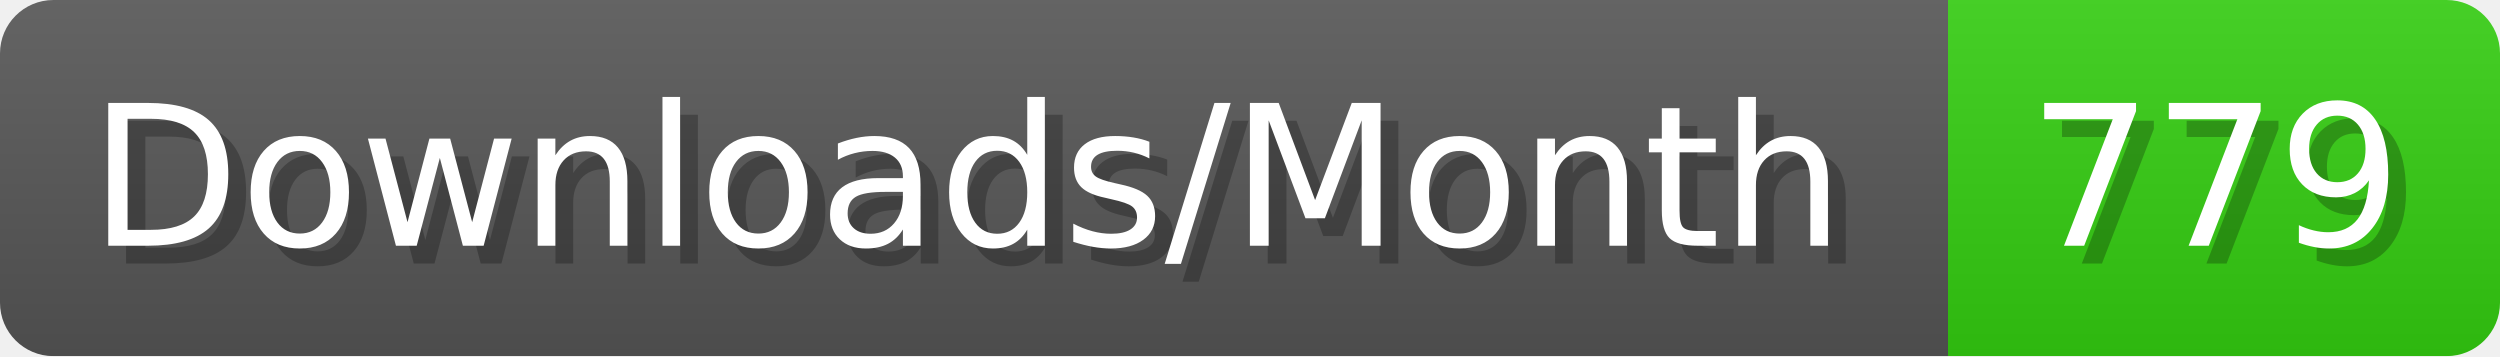
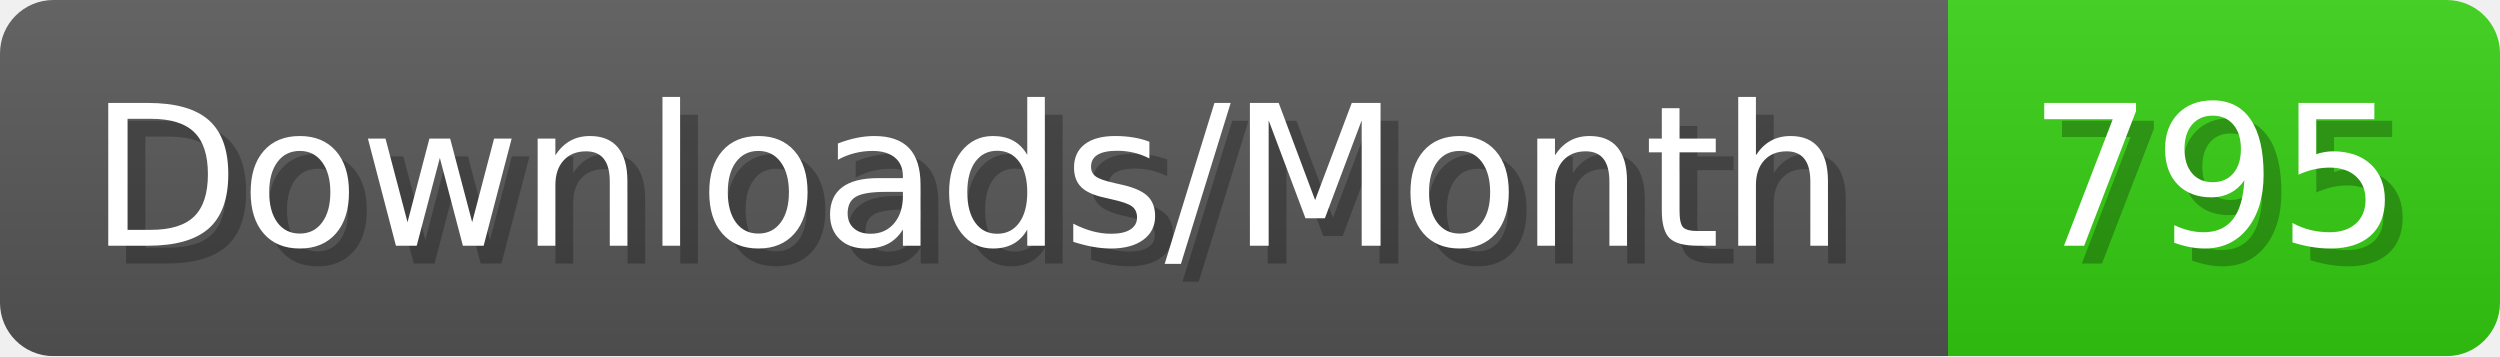
- <svg xmlns="http://www.w3.org/2000/svg" width="140.4" height="20" viewBox="0 0 1404 200" role="img" aria-label="Downloads/Month: 779">
+ <svg xmlns="http://www.w3.org/2000/svg" width="140.4" height="20" viewBox="0 0 1404 200" role="img" aria-label="Downloads/Month: 795">
  <linearGradient id="YlXUI" x2="0" y2="100%">
    <stop offset="0" stop-opacity=".1" stop-color="#EEE" />
    <stop offset="1" stop-opacity=".1" />
  </linearGradient>
  <mask id="JHhop">
    <rect width="1404" height="200" rx="30" fill="#FFF" />
  </mask>
  <g mask="url(#JHhop)">
    <rect width="1094" height="200" fill="#555" />
    <rect width="310" height="200" fill="#3C1" x="1094" />
    <rect width="1404" height="200" fill="url(#YlXUI)" />
  </g>
  <g aria-hidden="true" fill="#fff" text-anchor="start" font-family="Verdana,DejaVu Sans,sans-serif" font-size="110">
    <text x="60" y="148" textLength="994" fill="#000" opacity="0.25">Downloads/Month</text>
    <text x="50" y="138" textLength="994">Downloads/Month</text>
-     <text x="1149" y="148" textLength="210" fill="#000" opacity="0.25">779</text>
-     <text x="1139" y="138" textLength="210">779</text>
+     <text x="1149" y="148" textLength="210" fill="#000" opacity="0.25">795</text>
+     <text x="1139" y="138" textLength="210">795</text>
  </g>
</svg>
